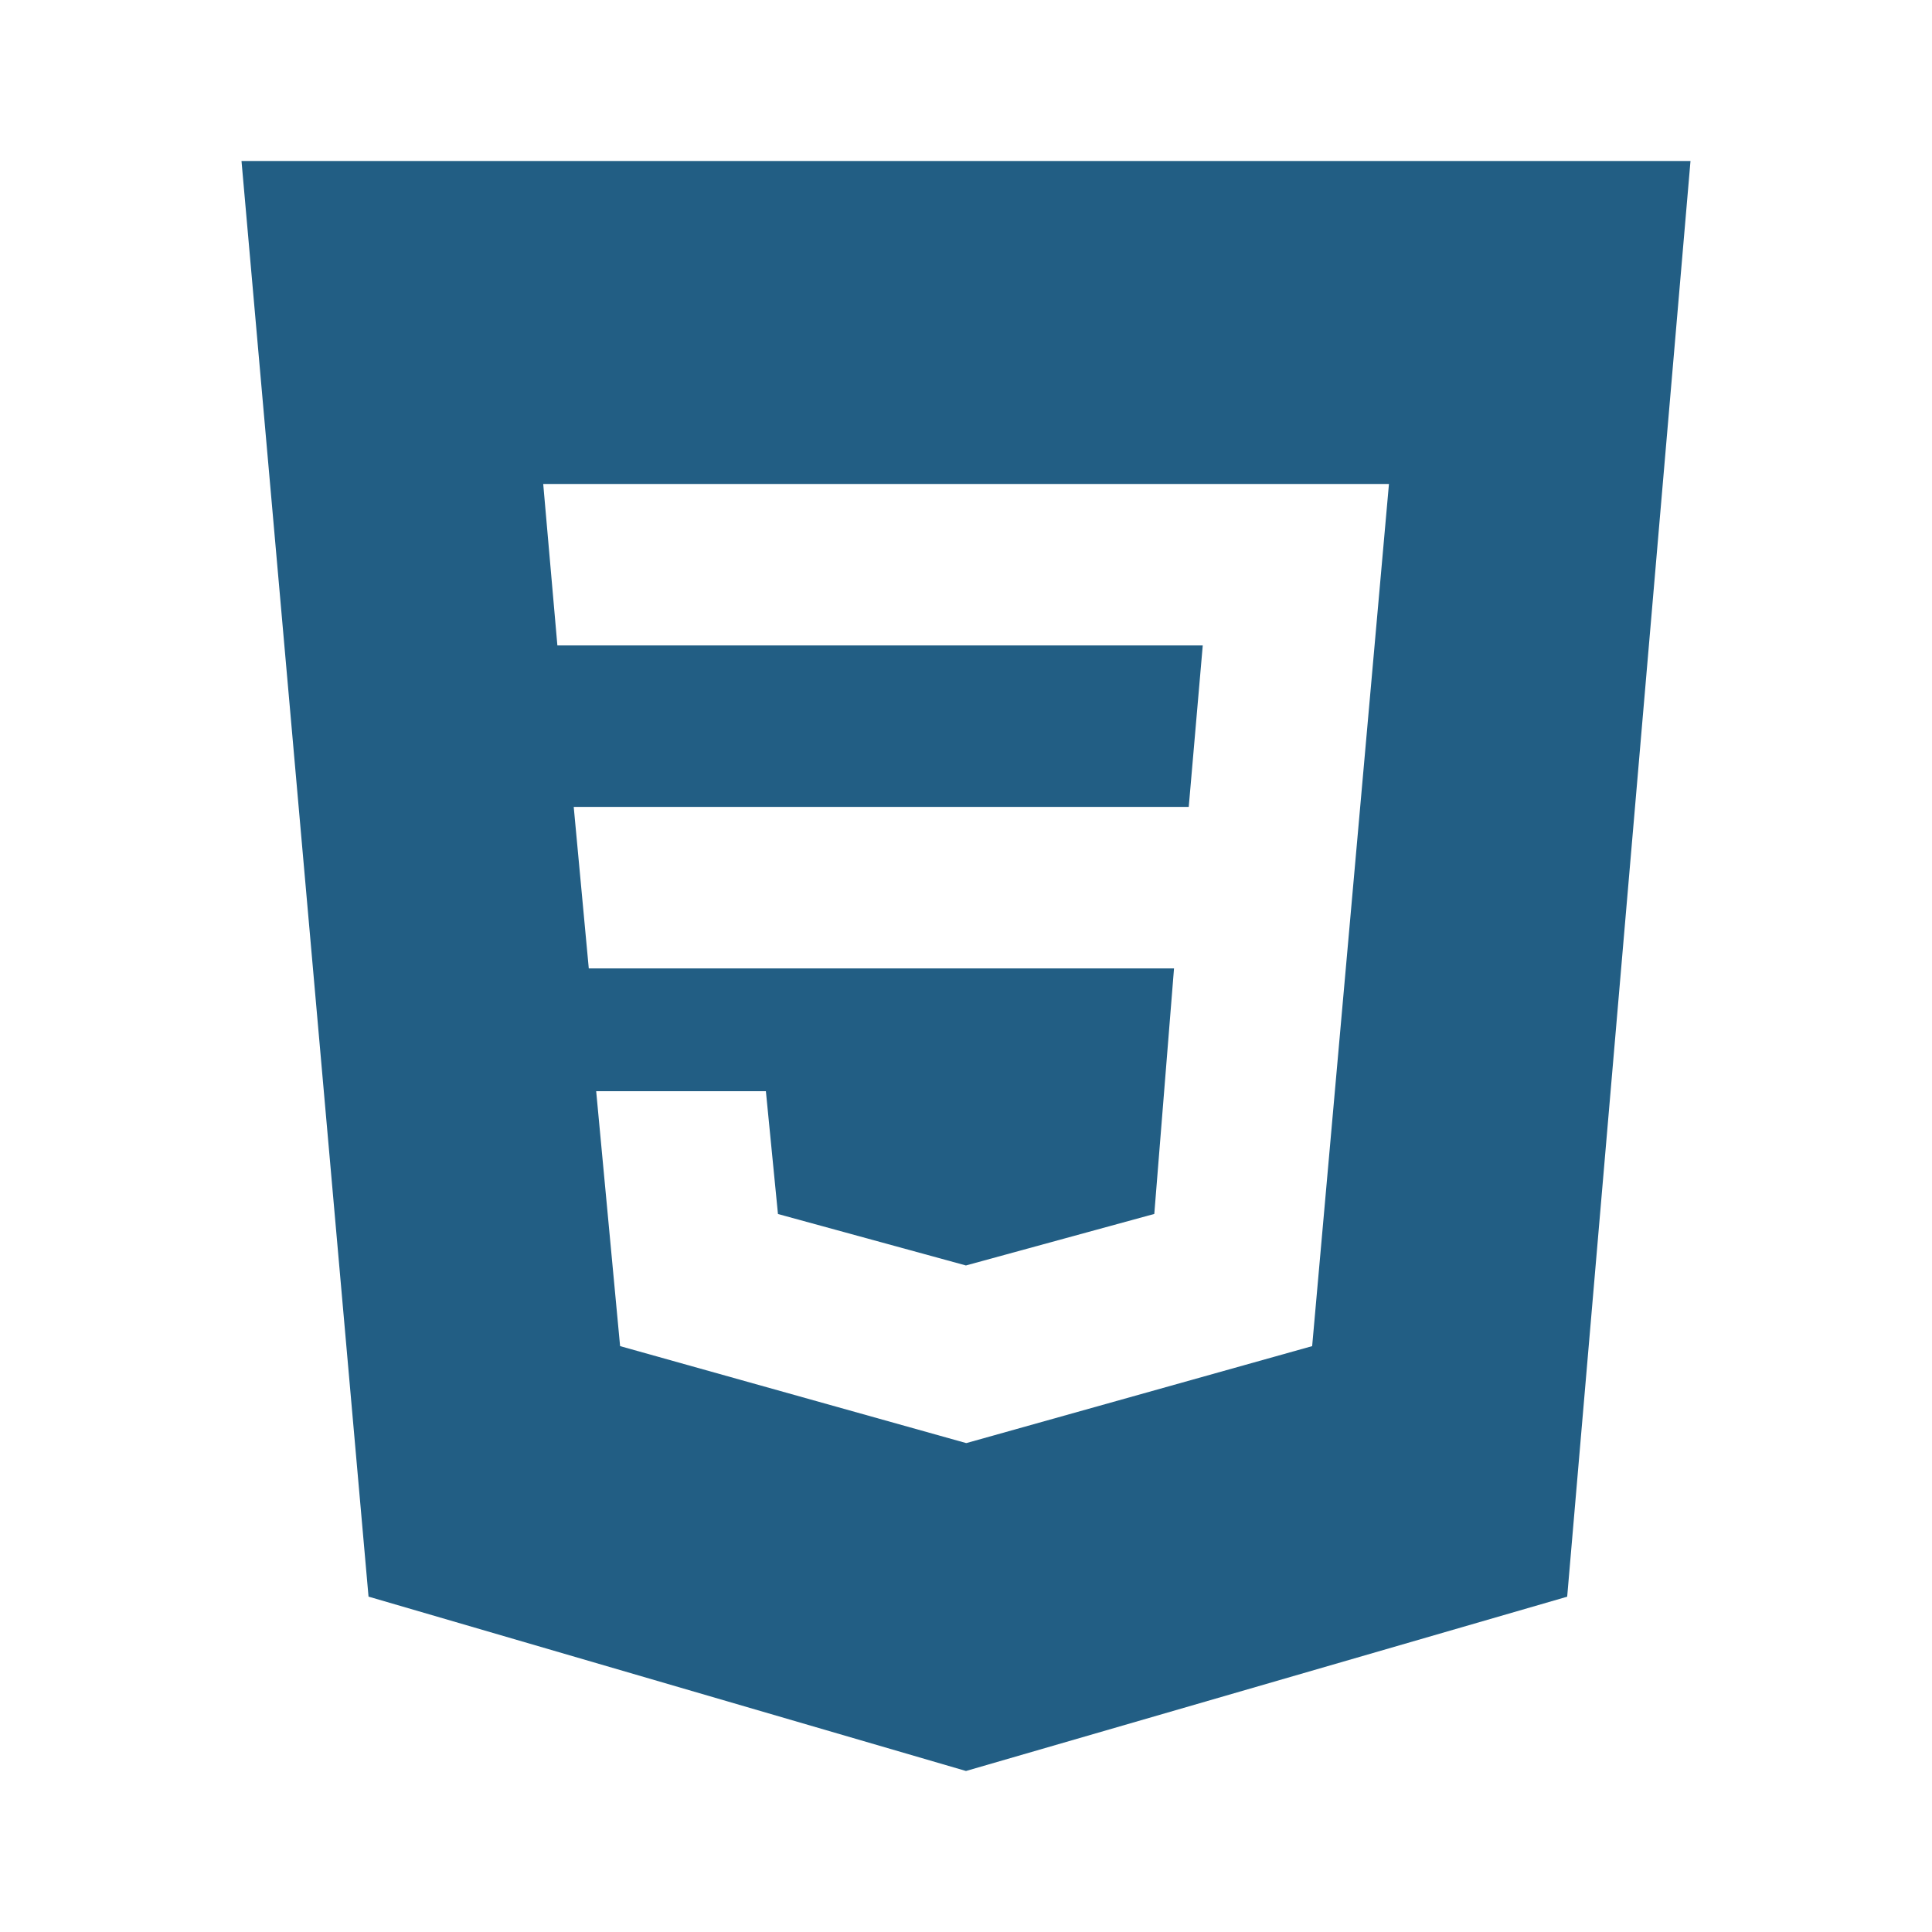
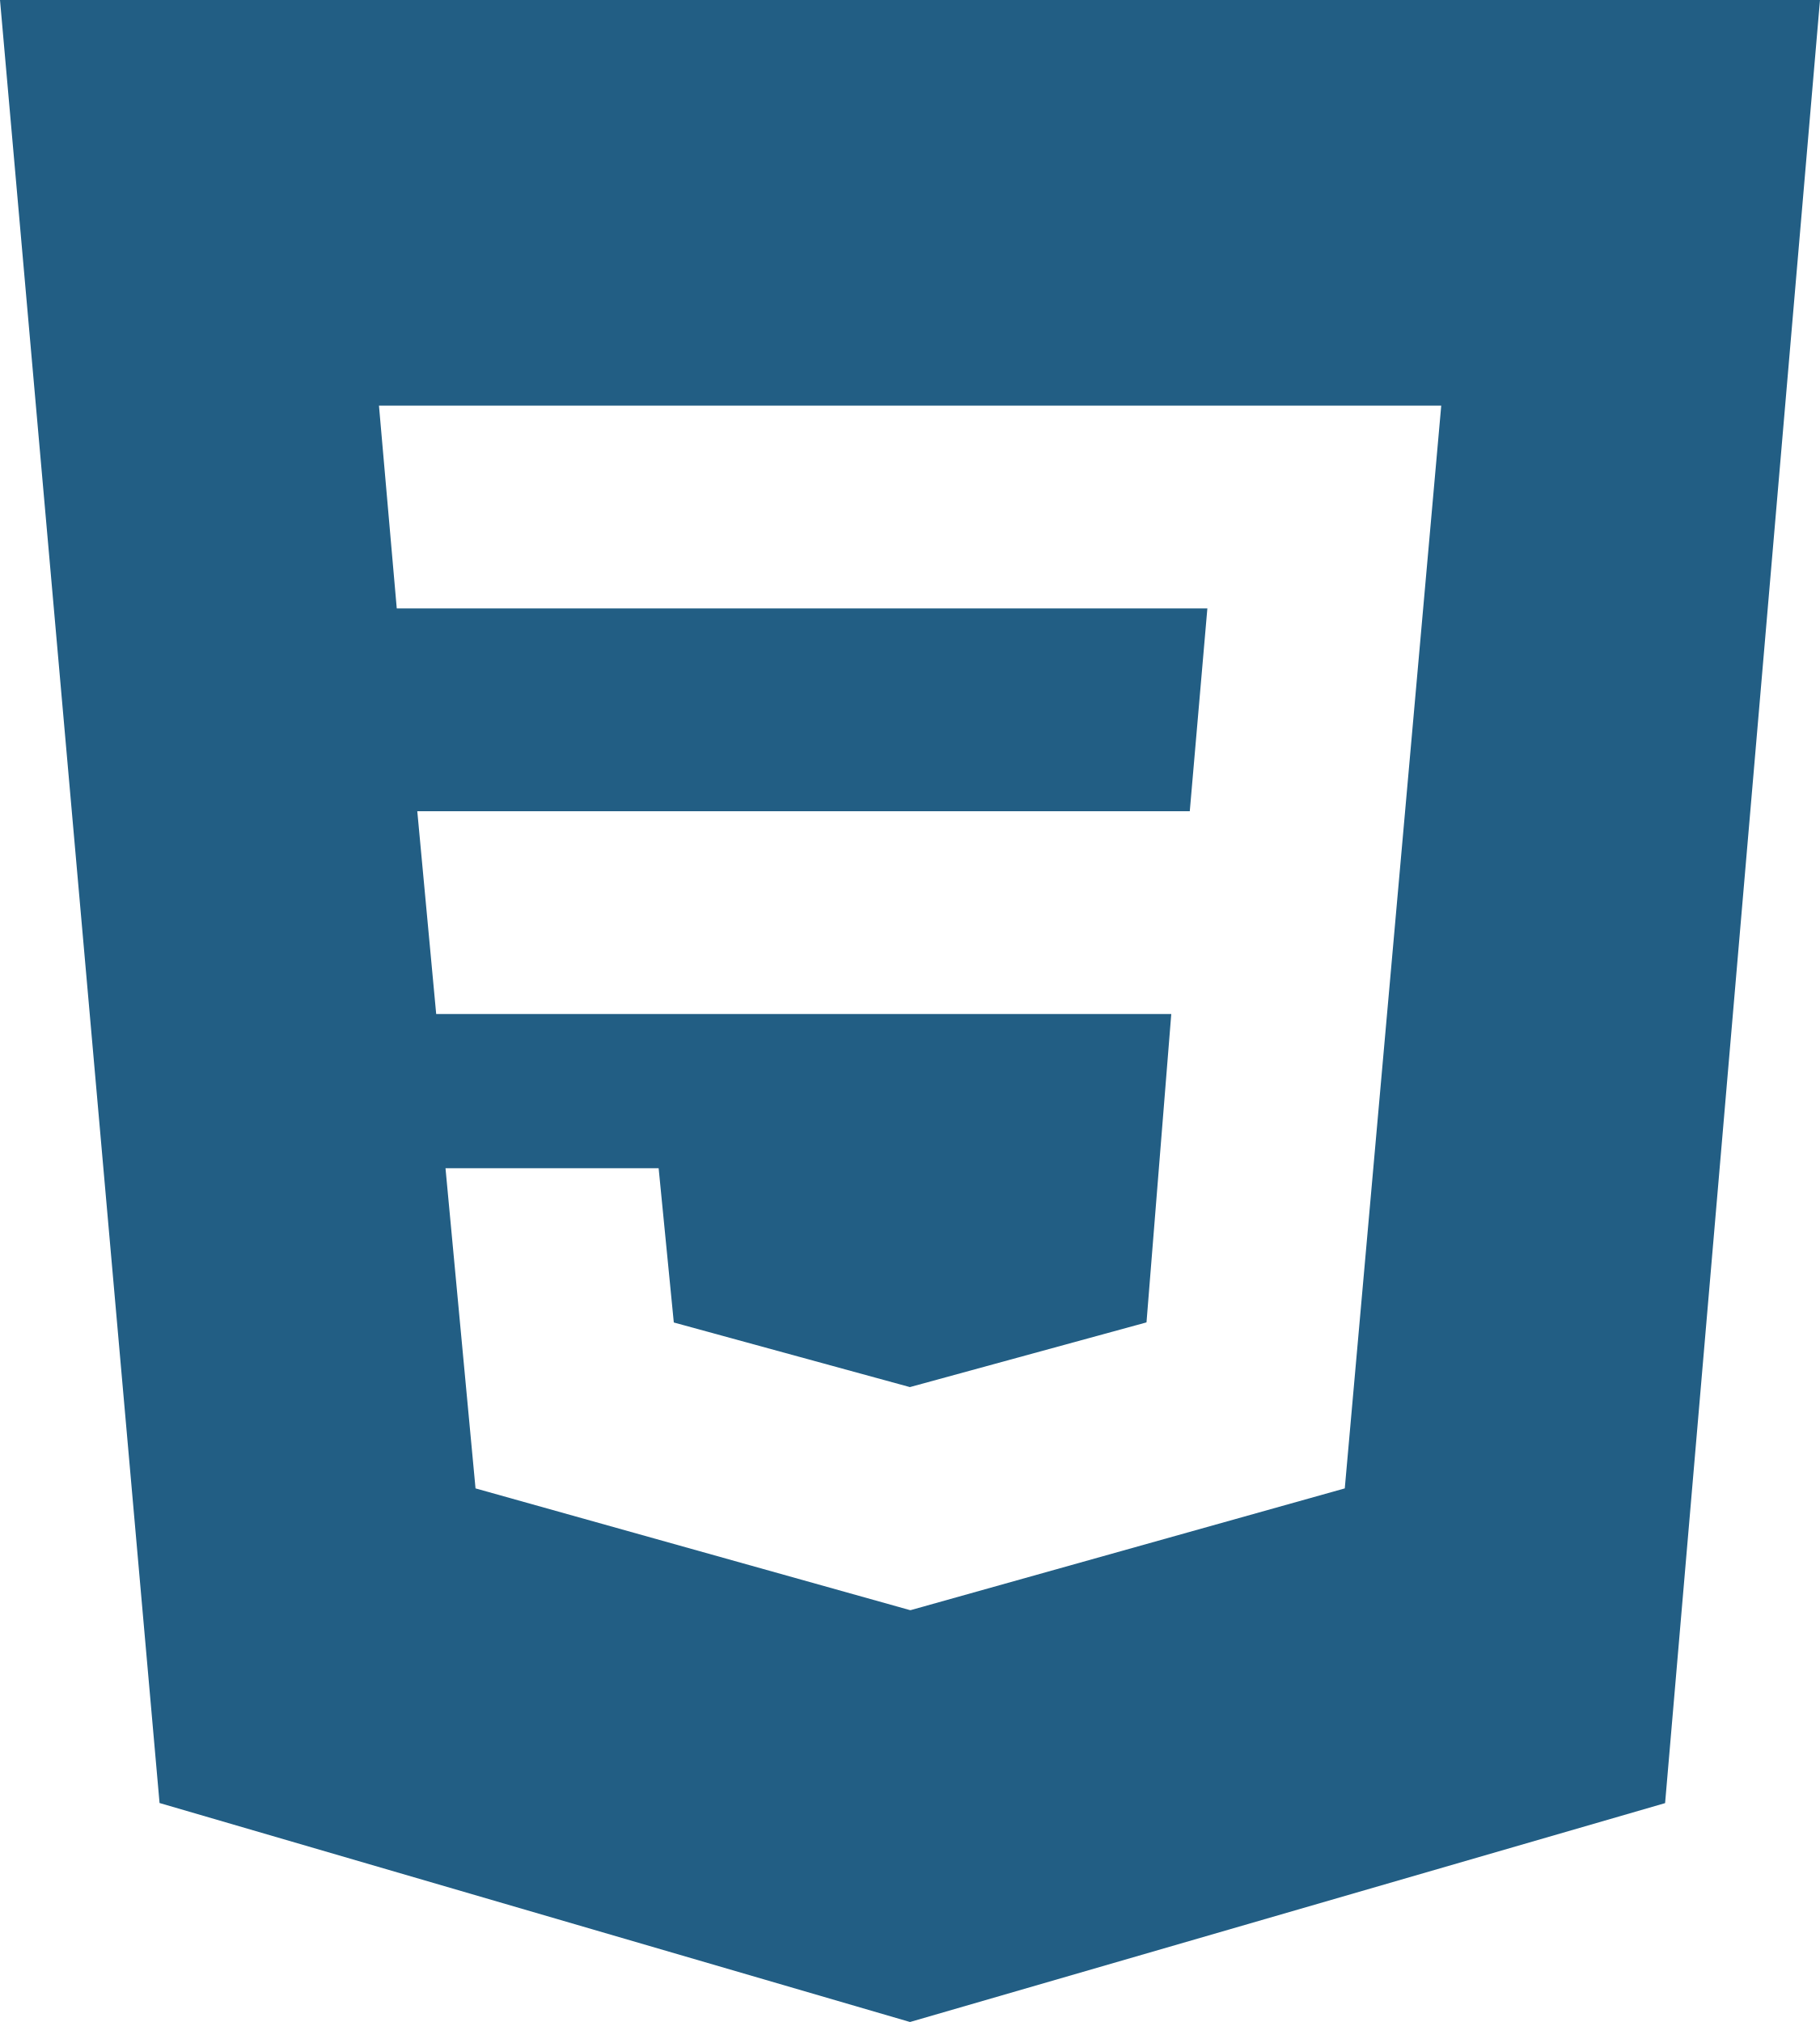
- <svg xmlns="http://www.w3.org/2000/svg" width="100" height="100" viewBox="0 0 100 100" fill="none">
-   <path d="M12.5 8.333L19.075 82.641L50 91.666L81.117 82.645L87.5 8.333H12.5ZM67.917 69.675L50.029 74.691H50L32.096 69.675L30.858 56.479H39.642L40.267 62.837L49.996 65.5L59.746 62.833L60.767 50.125H30.475L29.696 41.766H61.529L62.254 33.408H28.85L28.117 25.05H71.892L67.917 69.675Z" fill="#225E84" />
+ <svg xmlns="http://www.w3.org/2000/svg" width="90" height="100" viewBox="0 0 90 100" fill="none">
+   <path d="M0 0L7.89 89.17L45 100L82.34 89.175L90 0H0ZM66.5 73.61L45.035 79.63H45L23.515 73.61L22.03 57.775H32.57L33.32 65.405L44.995 68.6L56.695 65.4L57.92 50.15H21.57L20.635 40.12H58.835L59.705 30.09H19.62L18.74 20.06H71.27L66.5 73.61Z" fill="#225E84" />
</svg>
